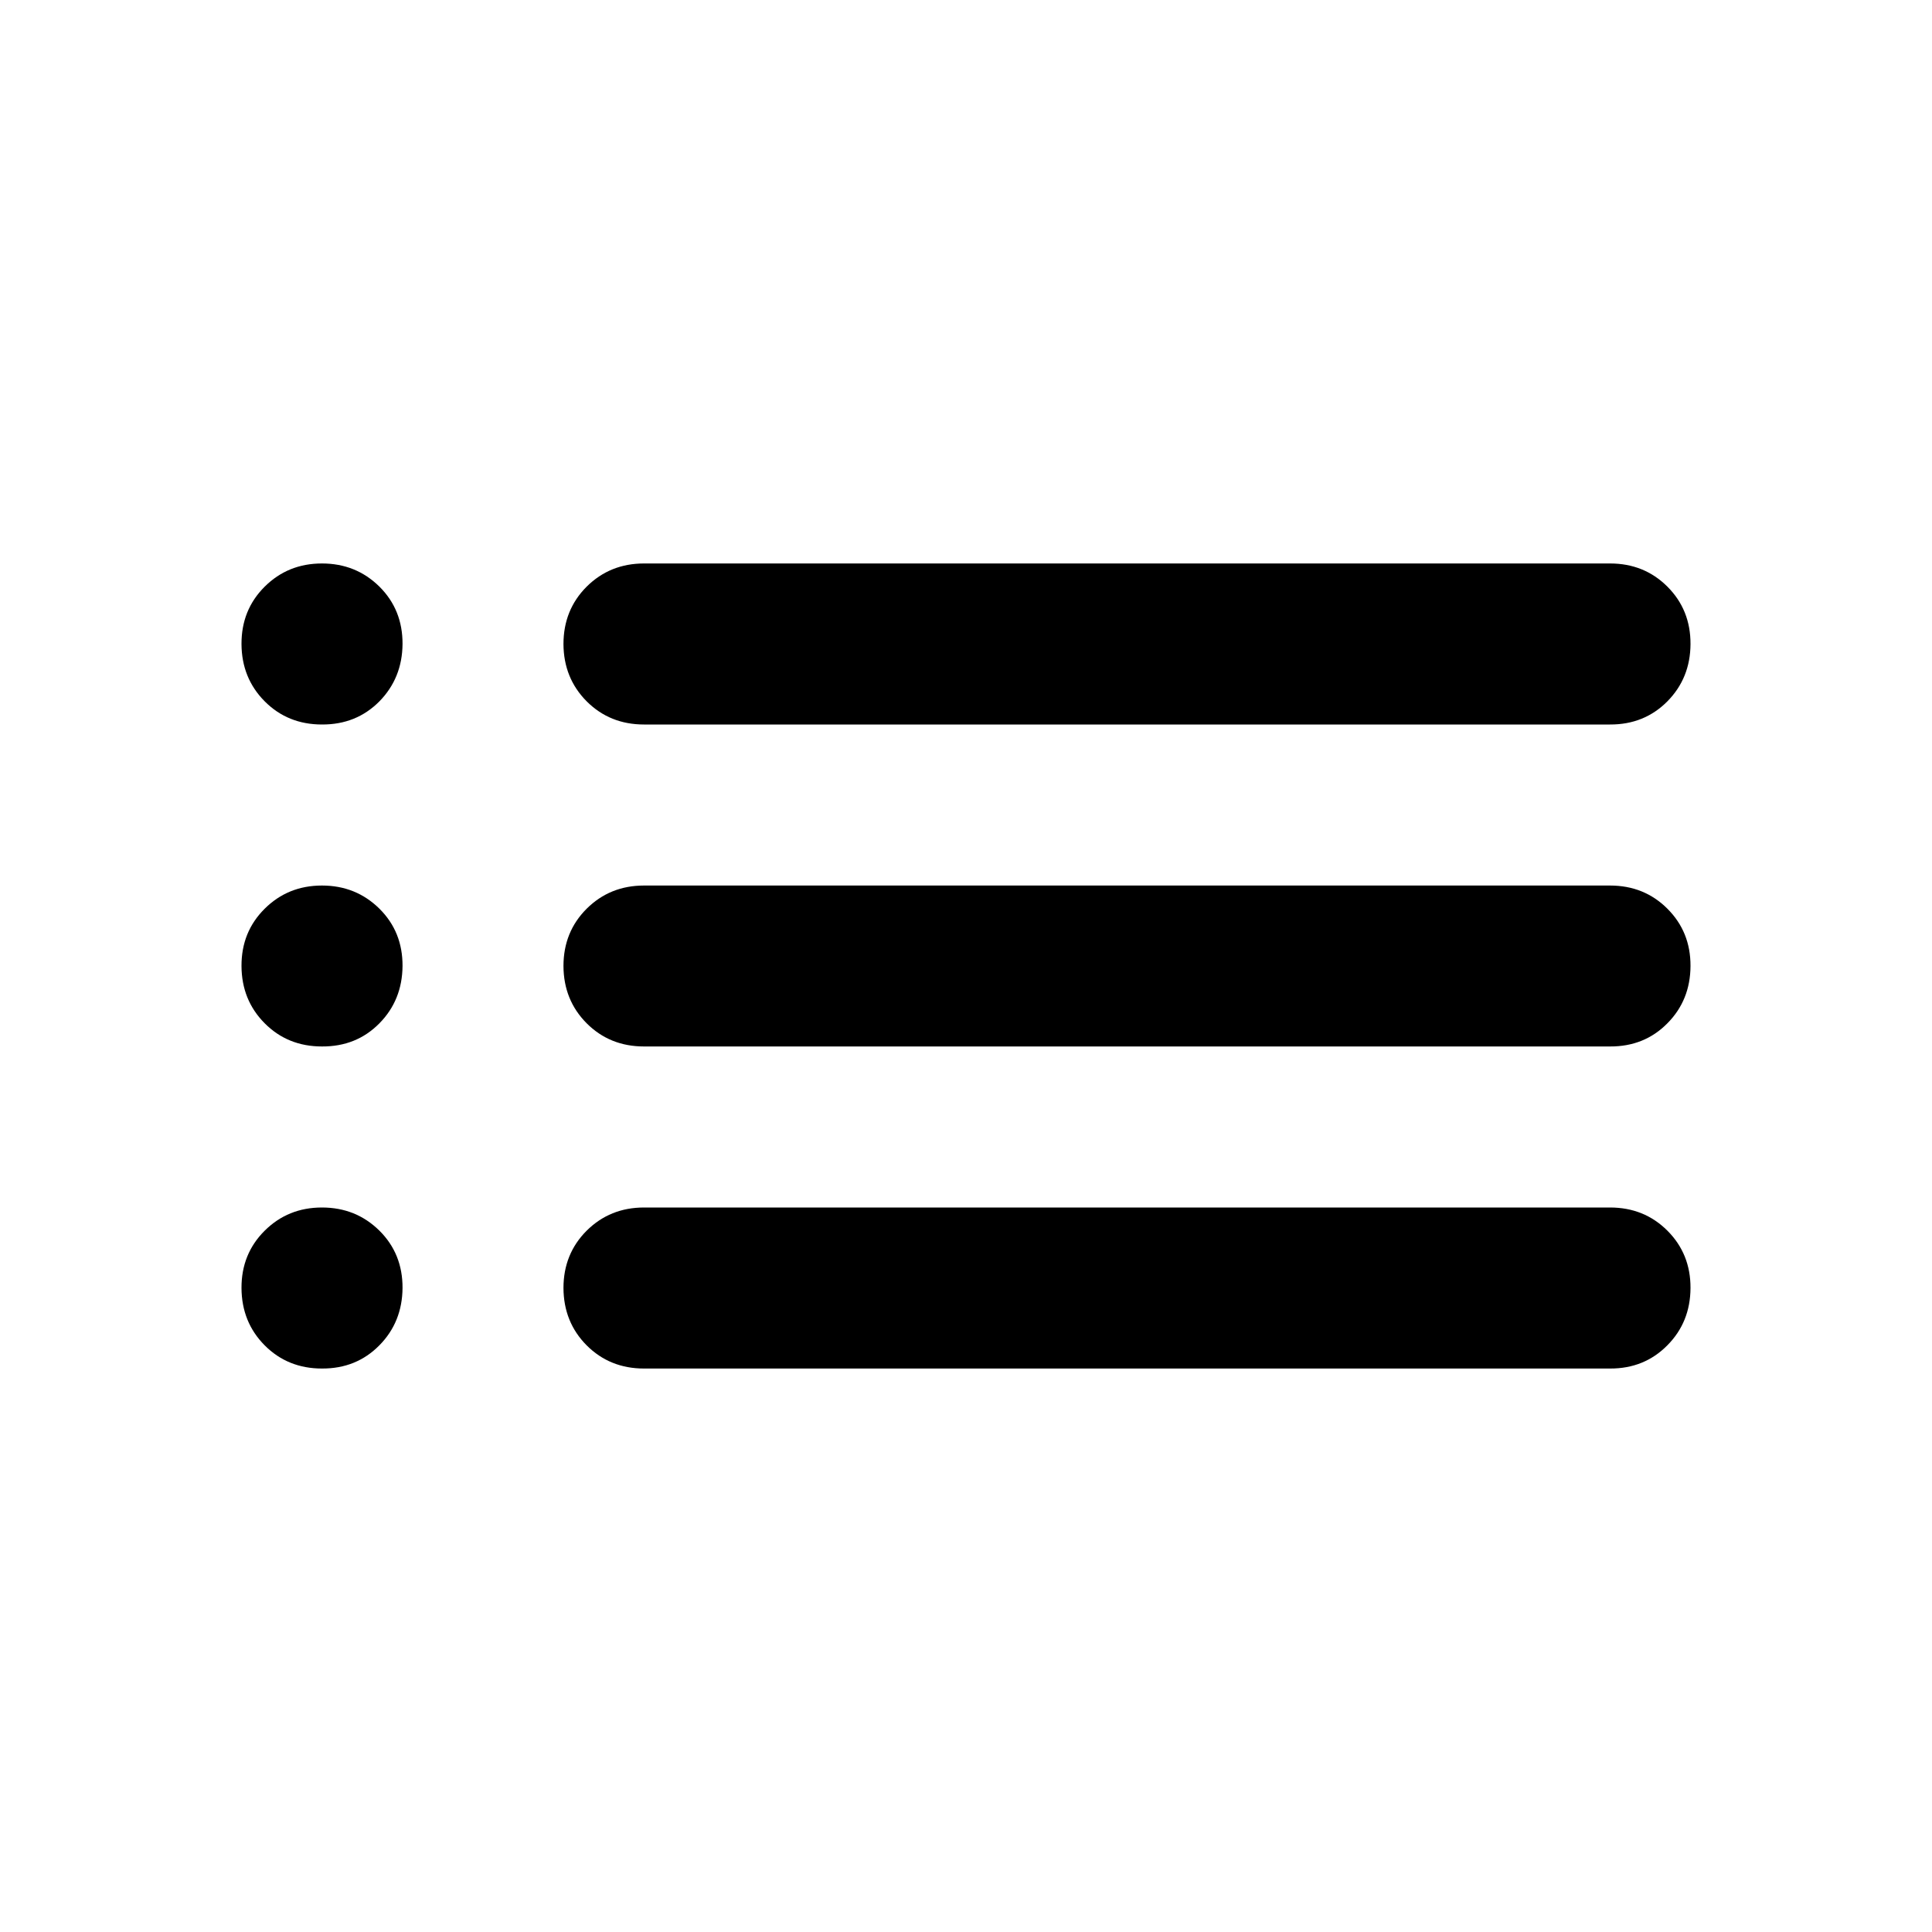
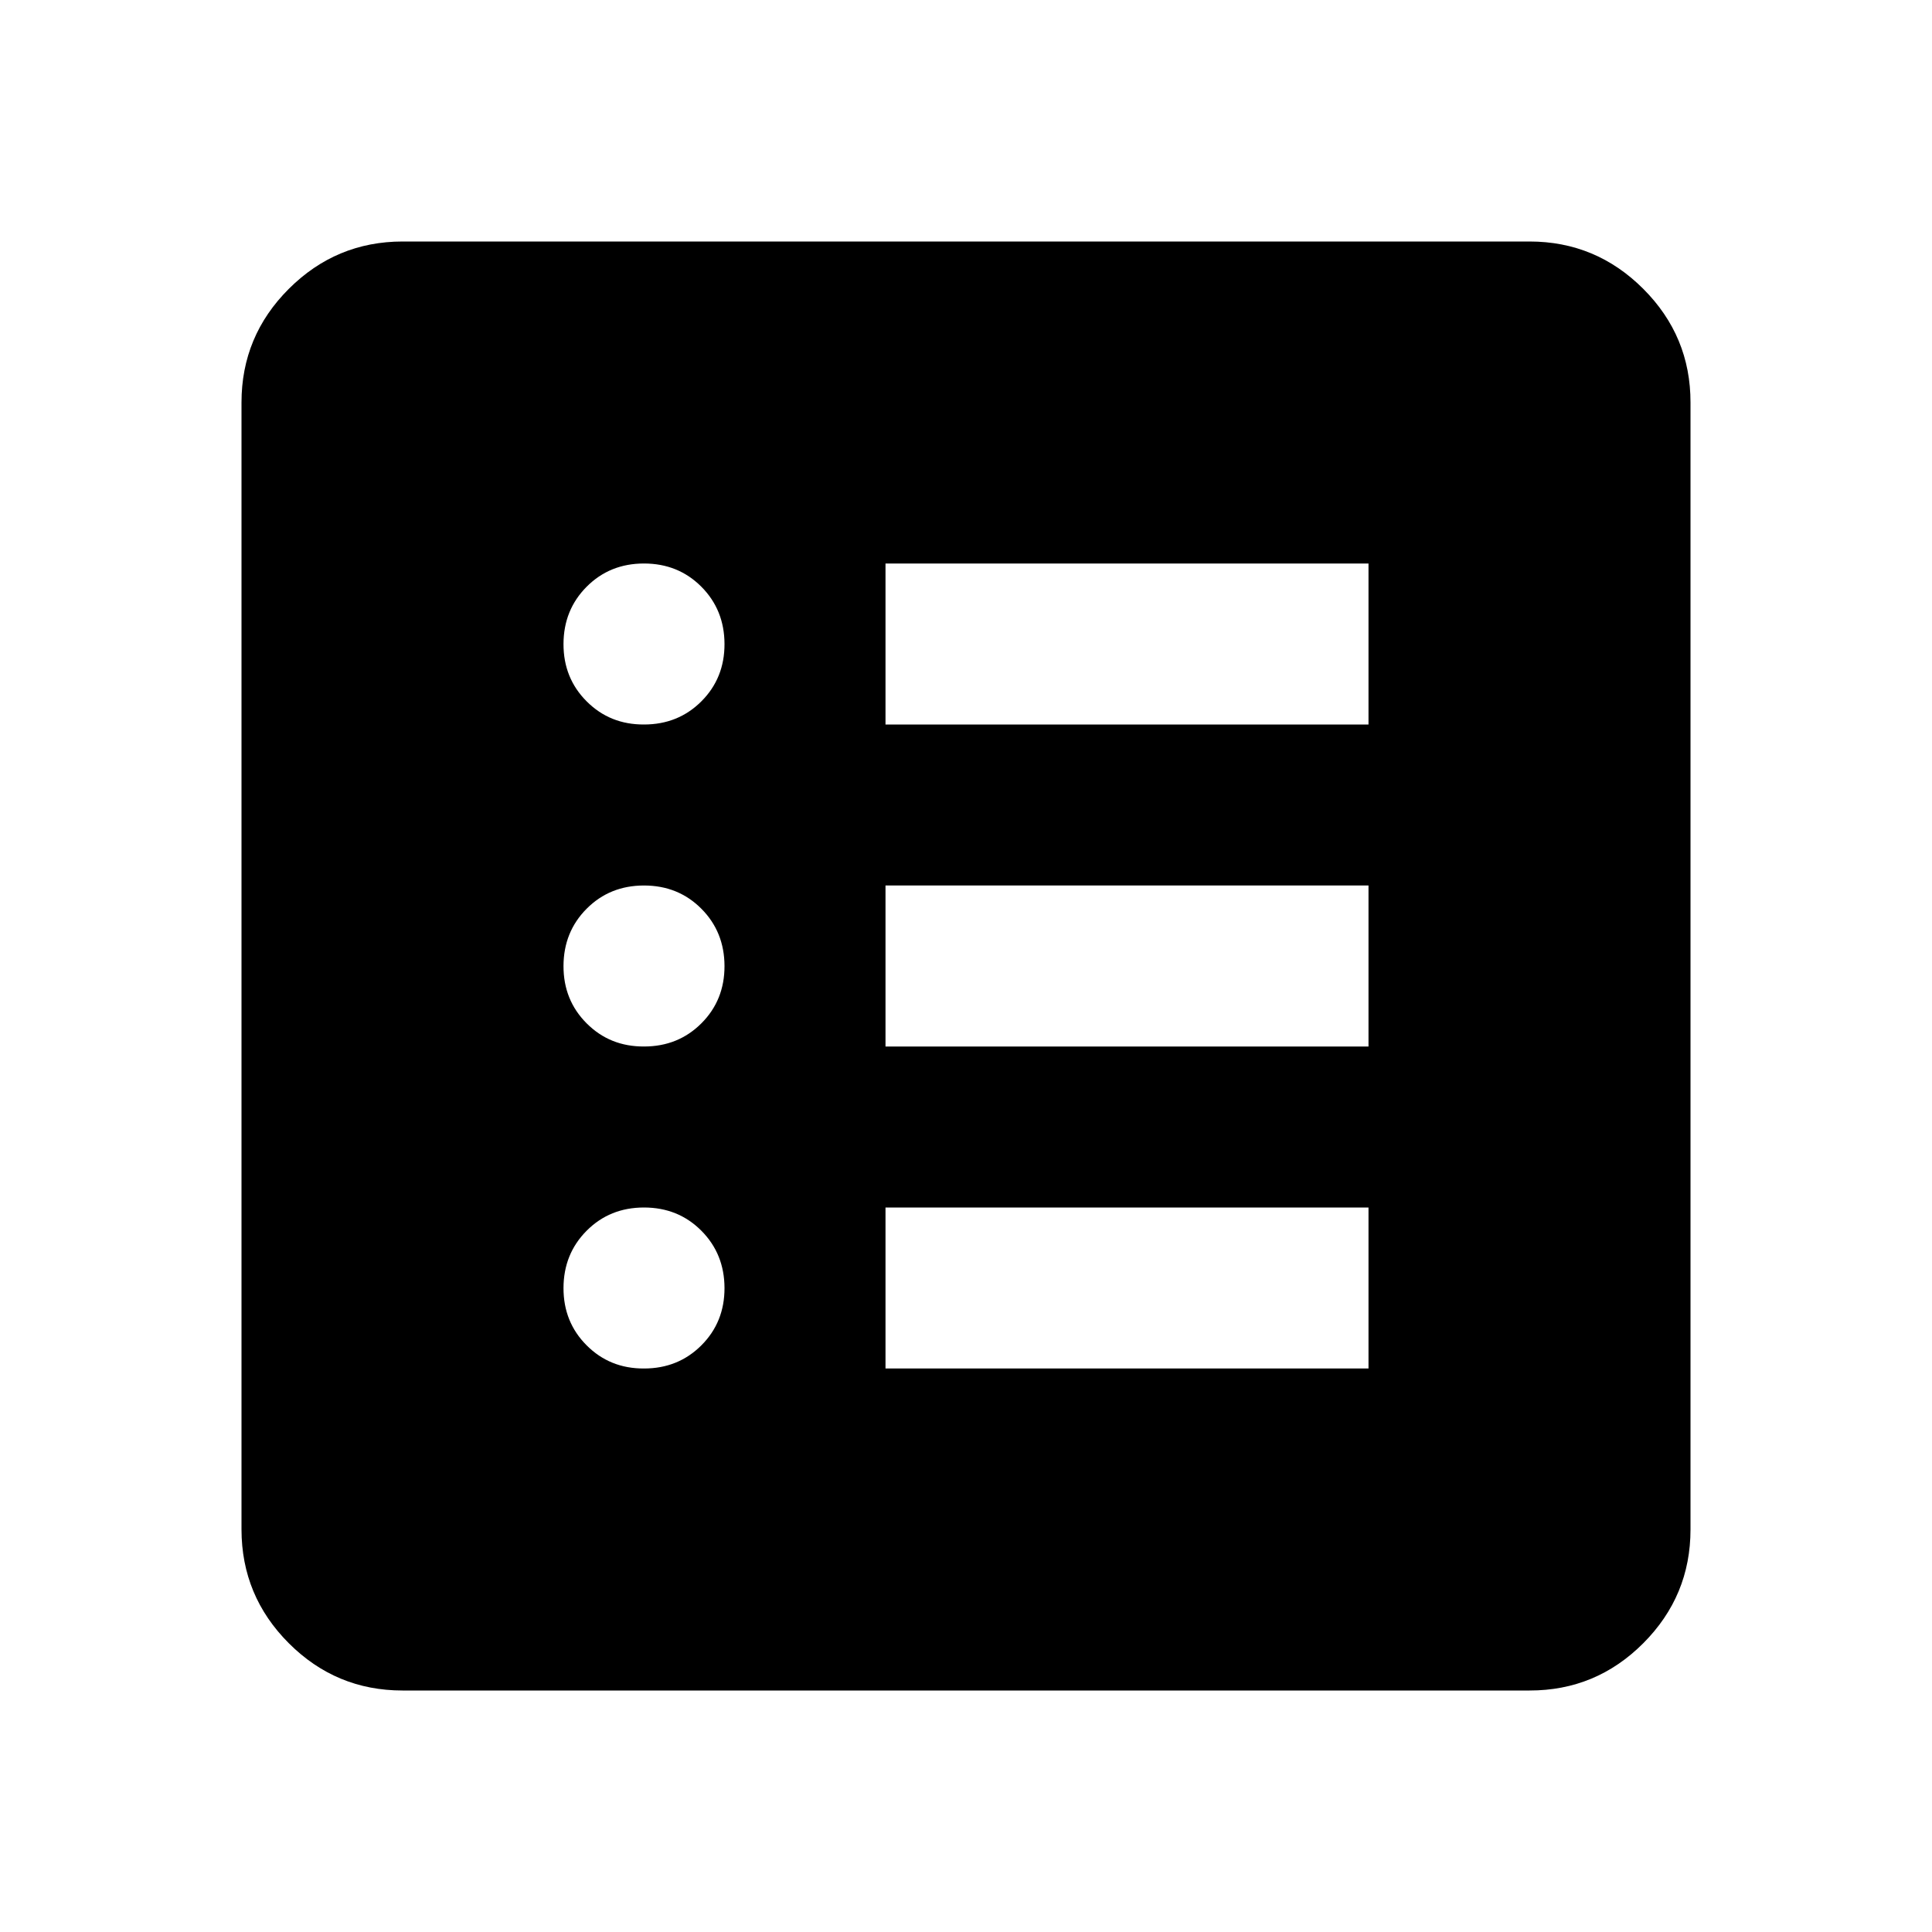
- <svg xmlns="http://www.w3.org/2000/svg" width="20" height="20" viewBox="0 0 20 20" fill="none">
-   <path d="M6.667 7.5C6.431 7.5 6.233 7.42 6.073 7.26C5.914 7.1 5.834 6.902 5.833 6.667C5.833 6.431 5.913 6.233 6.073 6.073C6.234 5.913 6.432 5.833 6.667 5.833H16.667C16.903 5.833 17.101 5.913 17.261 6.073C17.421 6.233 17.501 6.431 17.5 6.667C17.499 6.902 17.419 7.1 17.26 7.261C17.101 7.421 16.903 7.501 16.667 7.5H6.667ZM6.667 10.833C6.431 10.833 6.233 10.753 6.073 10.593C5.914 10.433 5.834 10.236 5.833 10C5.833 9.764 5.913 9.567 6.073 9.407C6.234 9.247 6.432 9.167 6.667 9.167H16.667C16.903 9.167 17.101 9.247 17.261 9.407C17.421 9.567 17.501 9.764 17.5 10C17.499 10.236 17.419 10.434 17.26 10.594C17.101 10.755 16.903 10.834 16.667 10.833H6.667ZM6.667 14.167C6.431 14.167 6.233 14.087 6.073 13.927C5.914 13.767 5.834 13.569 5.833 13.333C5.833 13.098 5.913 12.9 6.073 12.74C6.234 12.58 6.432 12.5 6.667 12.5H16.667C16.903 12.5 17.101 12.58 17.261 12.74C17.421 12.9 17.501 13.098 17.5 13.333C17.499 13.569 17.419 13.767 17.26 13.927C17.101 14.088 16.903 14.168 16.667 14.167H6.667ZM3.333 7.5C3.097 7.5 2.899 7.42 2.74 7.26C2.581 7.1 2.501 6.902 2.5 6.667C2.499 6.431 2.579 6.233 2.74 6.073C2.901 5.913 3.098 5.833 3.333 5.833C3.568 5.833 3.766 5.913 3.928 6.073C4.089 6.233 4.168 6.431 4.167 6.667C4.165 6.902 4.085 7.1 3.927 7.261C3.768 7.421 3.571 7.501 3.333 7.5ZM3.333 10.833C3.097 10.833 2.899 10.753 2.74 10.593C2.581 10.433 2.501 10.236 2.5 10C2.499 9.764 2.579 9.567 2.74 9.407C2.901 9.247 3.098 9.167 3.333 9.167C3.568 9.167 3.766 9.247 3.928 9.407C4.089 9.567 4.168 9.764 4.167 10C4.165 10.236 4.085 10.434 3.927 10.594C3.768 10.755 3.571 10.834 3.333 10.833ZM3.333 14.167C3.097 14.167 2.899 14.087 2.74 13.927C2.581 13.767 2.501 13.569 2.5 13.333C2.499 13.098 2.579 12.9 2.74 12.74C2.901 12.58 3.098 12.5 3.333 12.5C3.568 12.5 3.766 12.58 3.928 12.74C4.089 12.9 4.168 13.098 4.167 13.333C4.165 13.569 4.085 13.767 3.927 13.927C3.768 14.088 3.571 14.168 3.333 14.167Z" fill="currentColor" />
+ <svg xmlns="http://www.w3.org/2000/svg" width="20" height="20" viewBox="0 0 24 24">
+   <path fill="currentColor" d="M8 17q.425 0 .713-.288T9 16t-.288-.712T8 15t-.712.288T7 16t.288.713T8 17m0-4q.425 0 .713-.288T9 12t-.288-.712T8 11t-.712.288T7 12t.288.713T8 13m0-4q.425 0 .713-.288T9 8t-.288-.712T8 7t-.712.288T7 8t.288.713T8 9m3 8h6v-2h-6zm0-4h6v-2h-6zm0-4h6V7h-6zM5 21q-.825 0-1.412-.587T3 19V5q0-.825.588-1.412T5 3h14q.825 0 1.413.588T21 5v14q0 .825-.587 1.413T19 21z" />
</svg>
